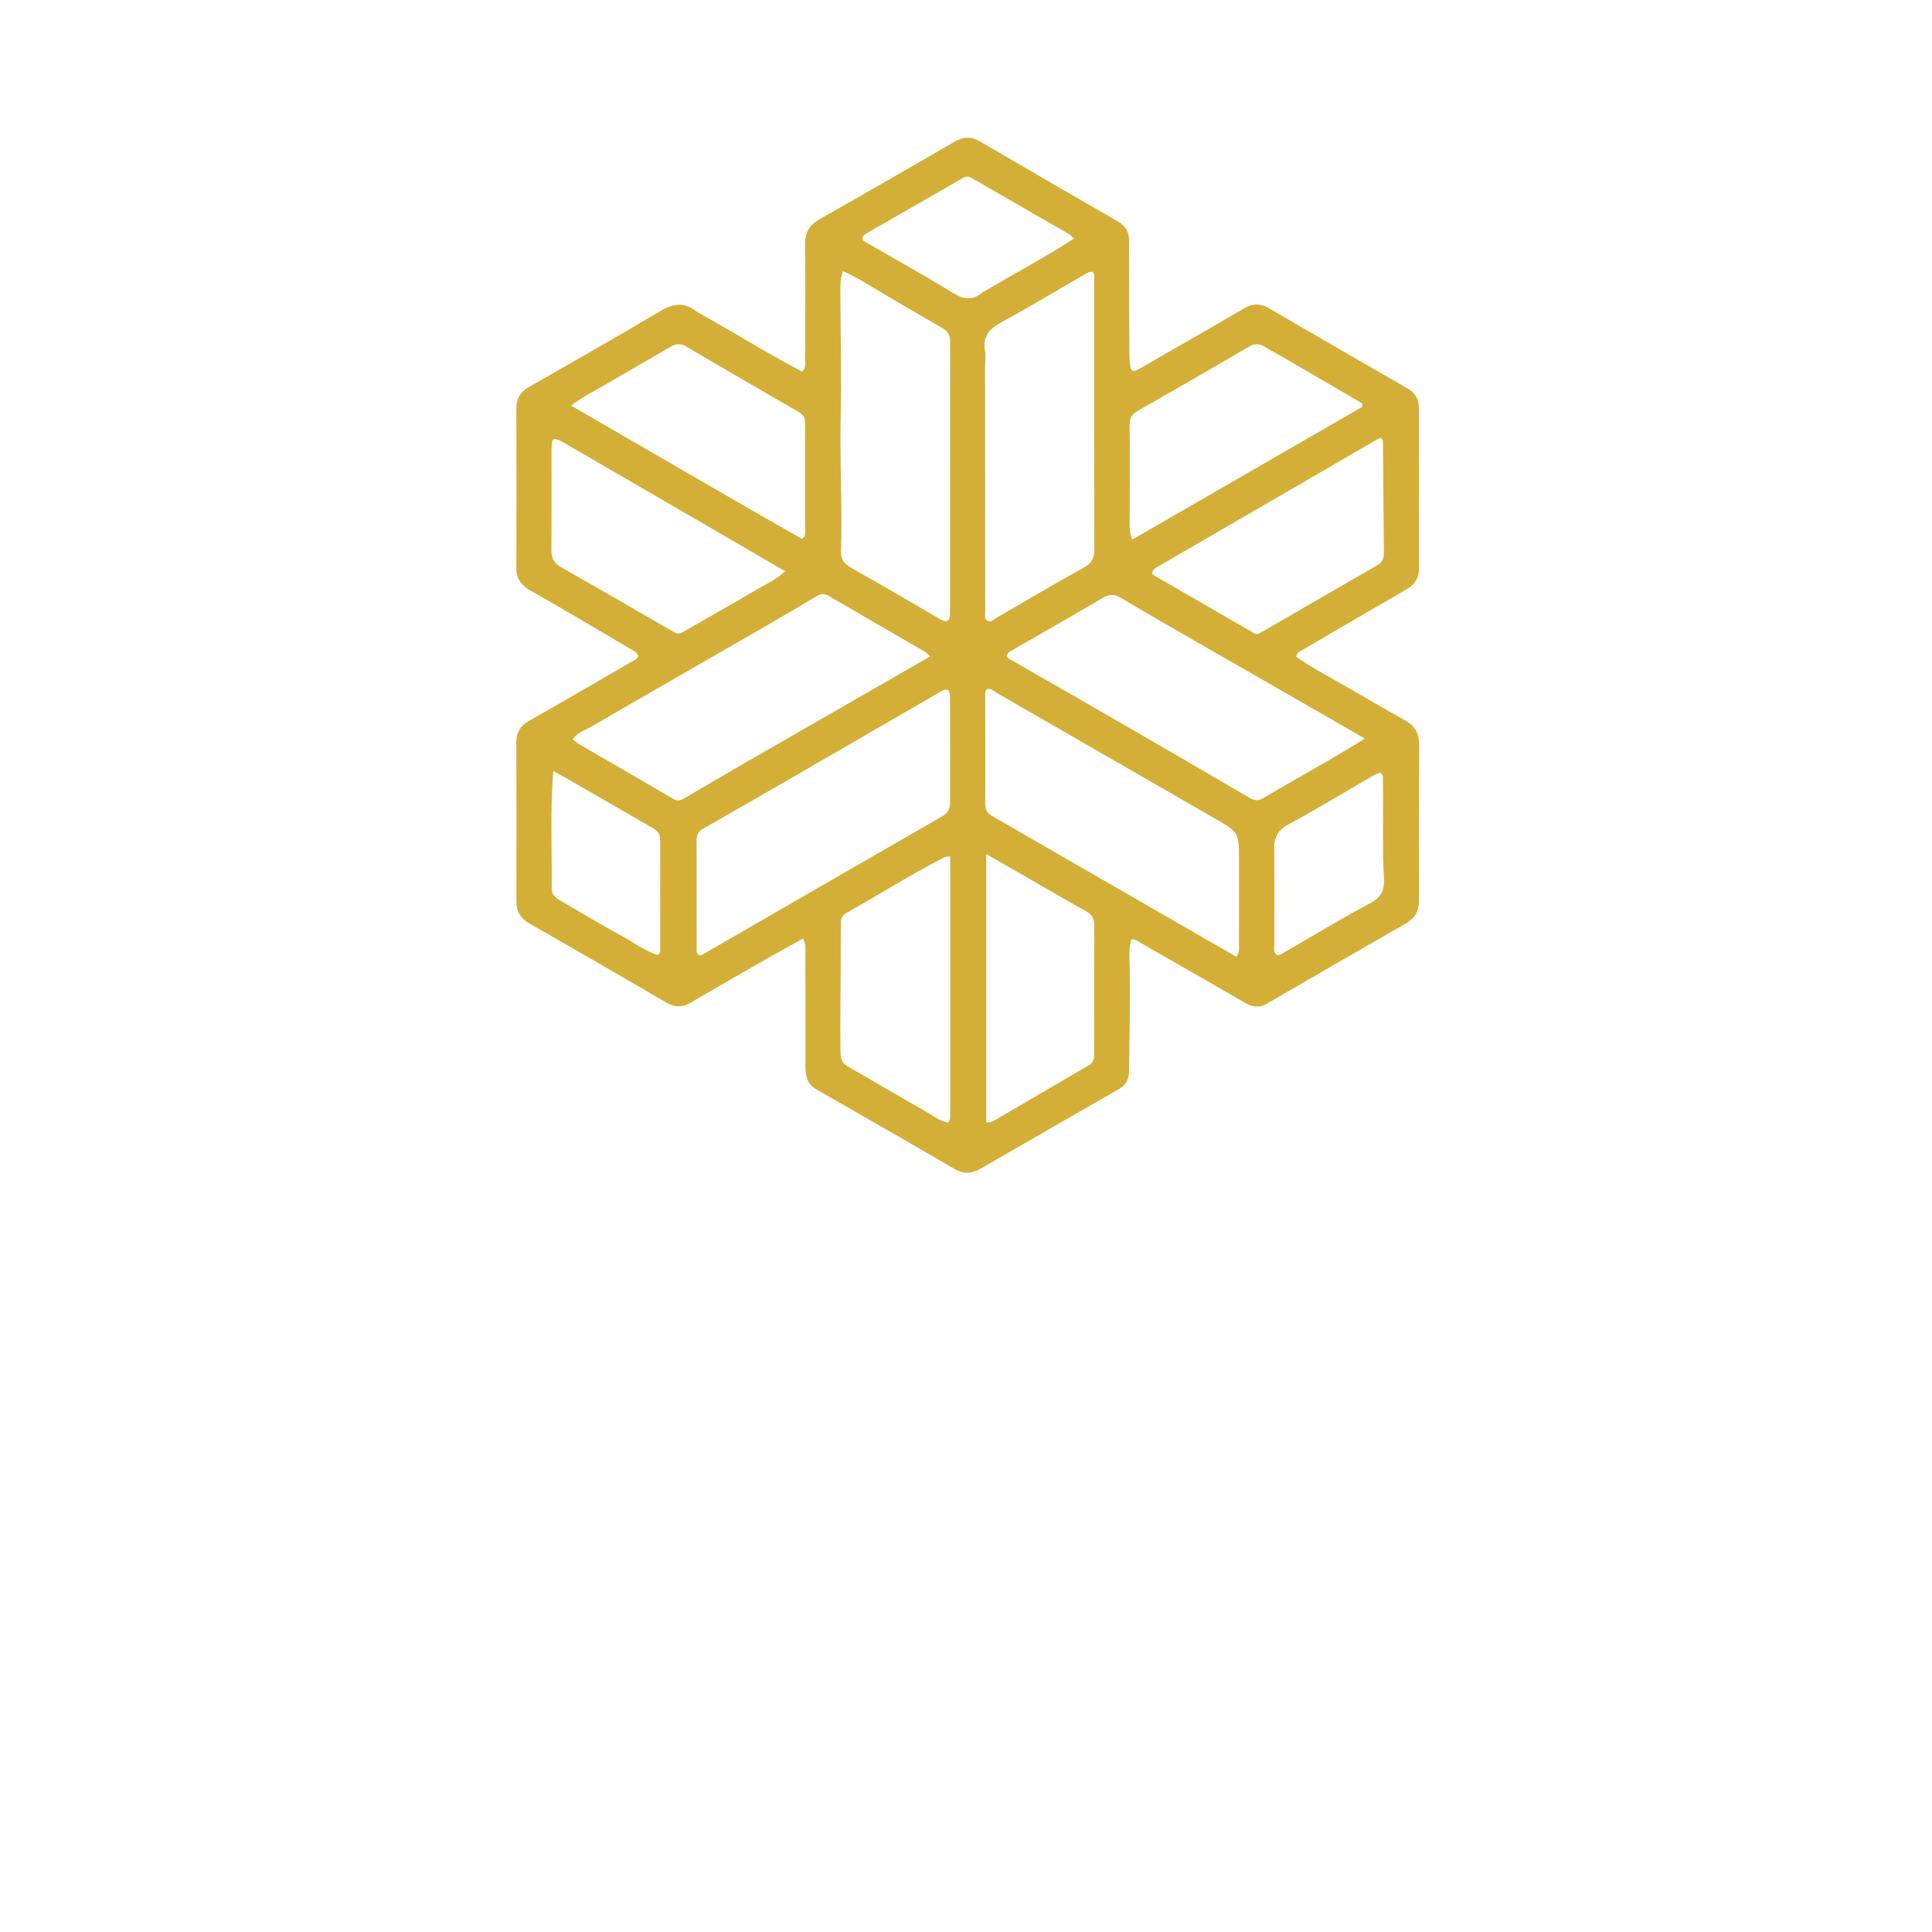
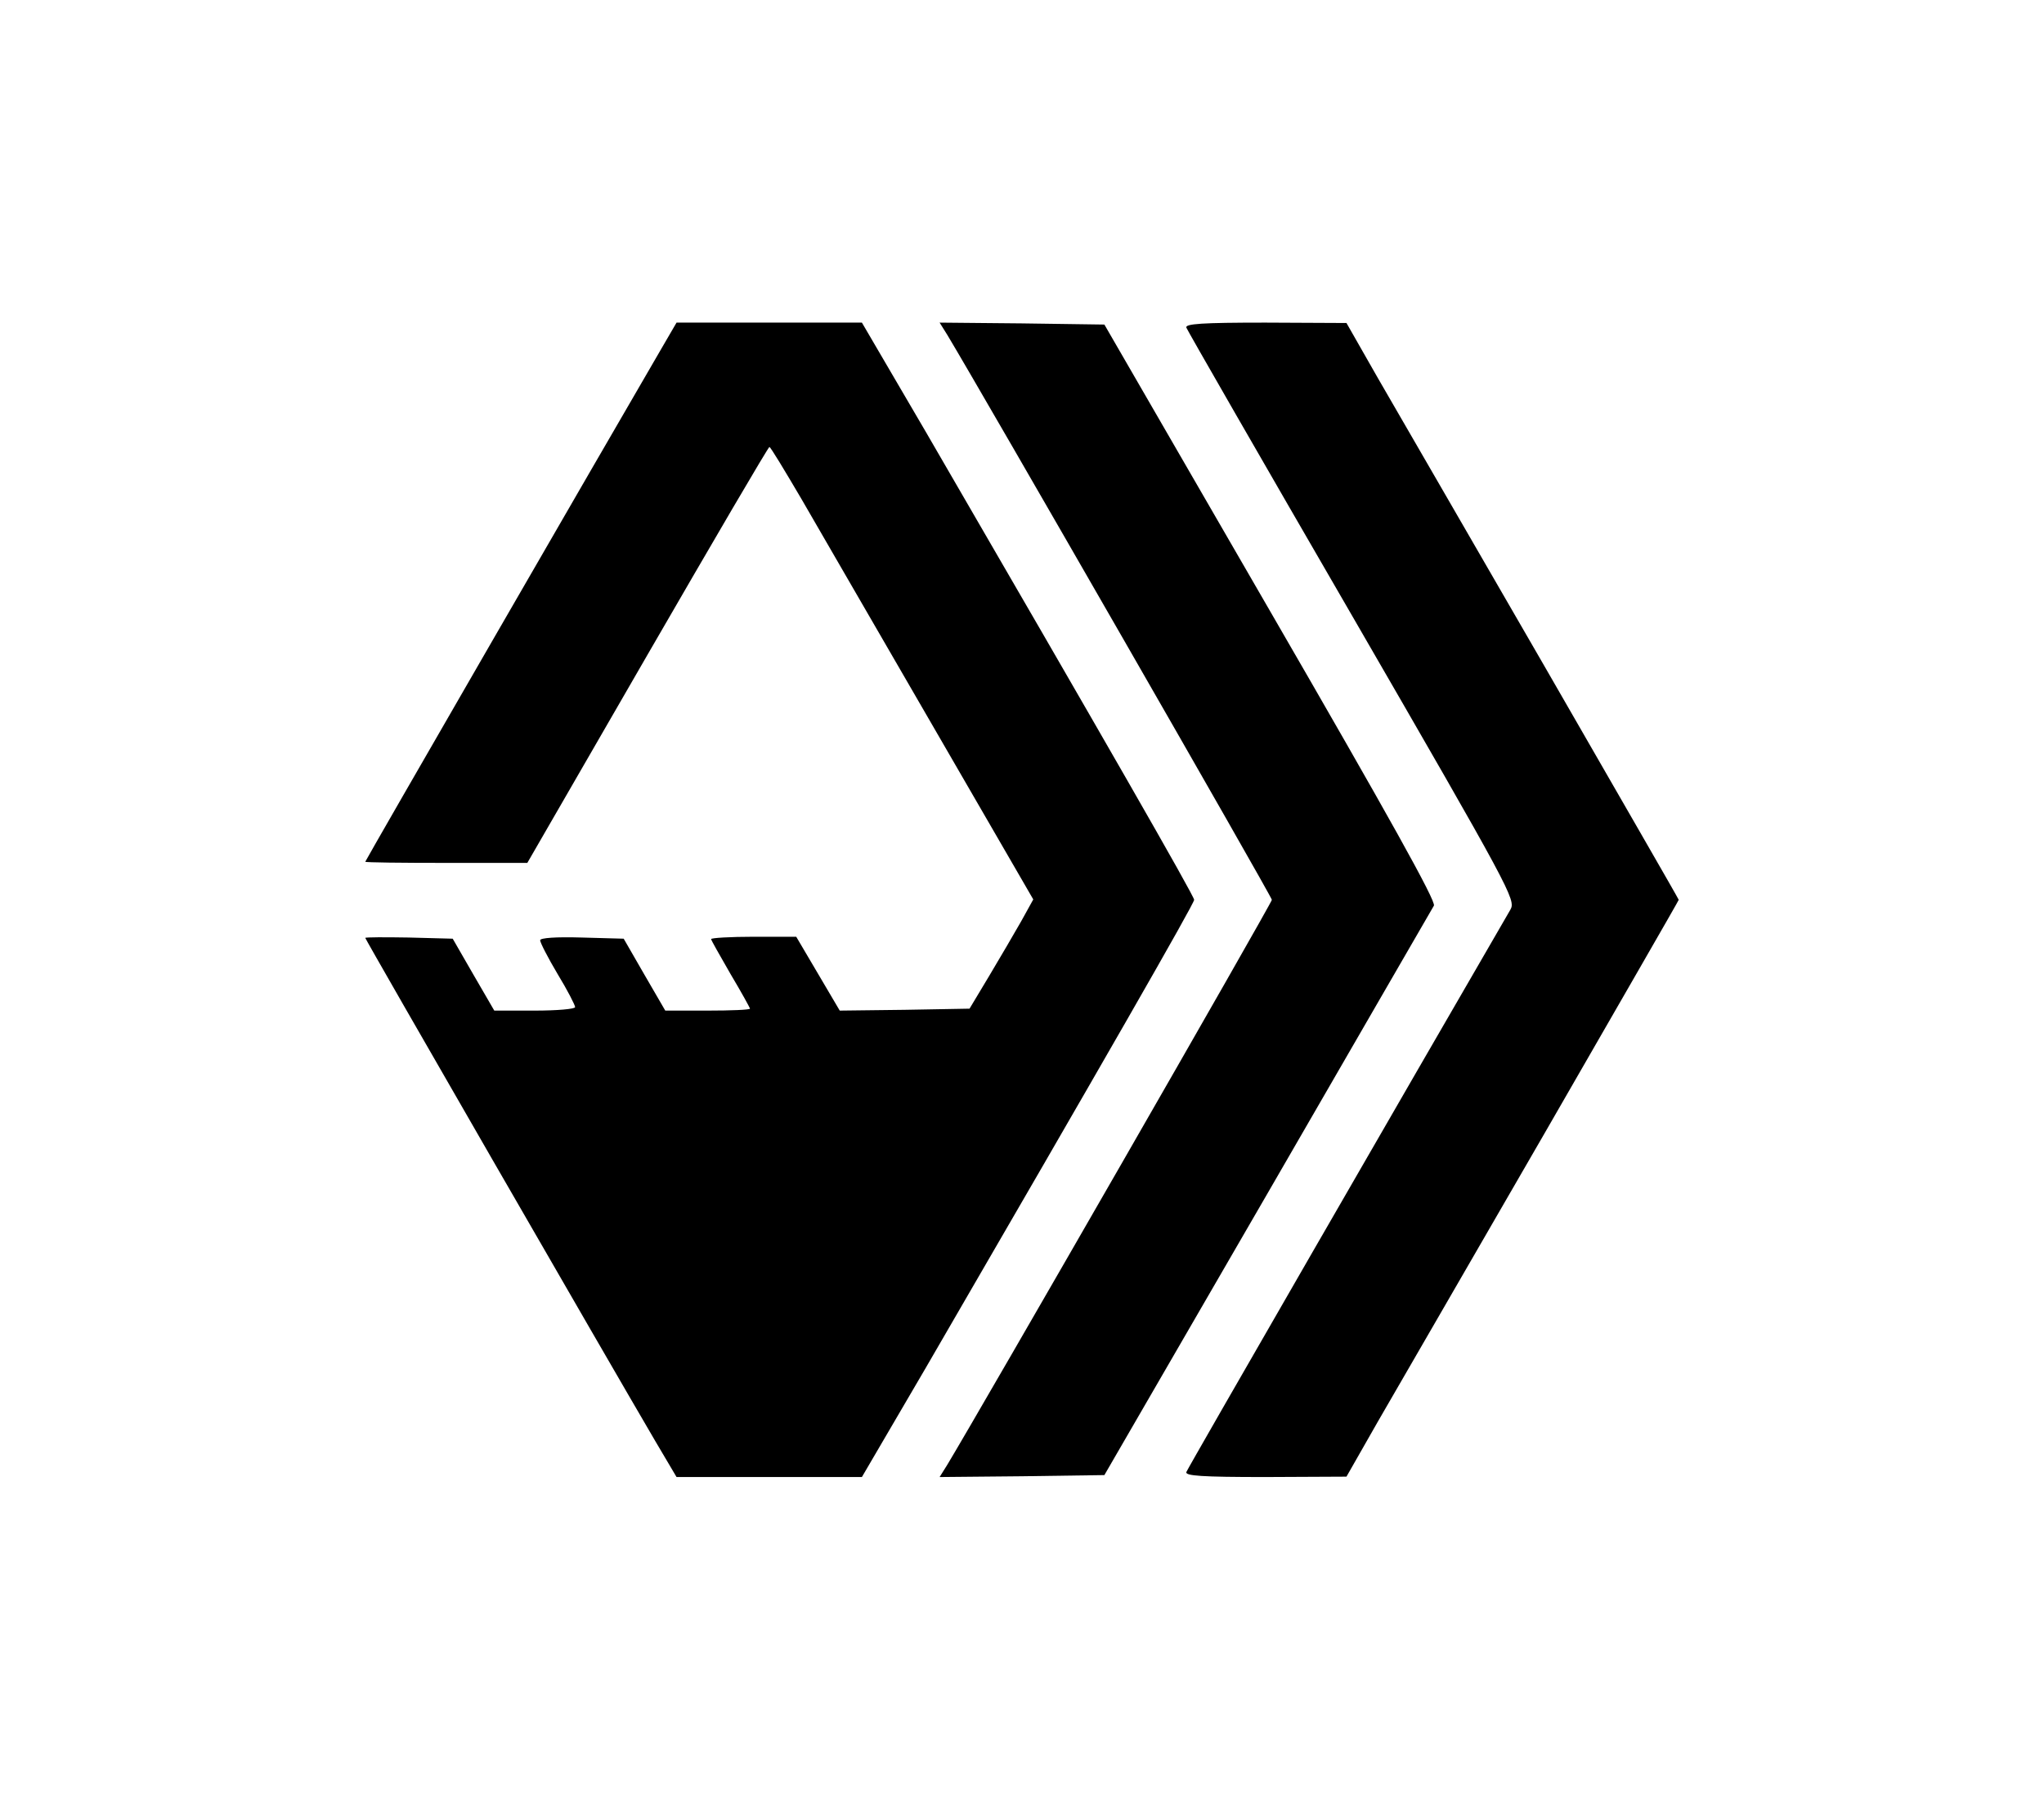
- <svg xmlns="http://www.w3.org/2000/svg" width="1000px" height="1000px" viewBox="0 0 1000 1000" version="1.1">
-   <g id="surface1">
-     <path style=" stroke:none;fill-rule:nonzero;fill:rgb(83.137%,68.627%,21.569%);fill-opacity:1;" d="M 365.273 163.988 C 382.254 173.441 398.402 183.66 415.254 192.336 C 417.355 190.09 416.727 188.035 416.734 186.176 C 416.789 166.324 416.918 146.469 416.699 126.617 C 416.633 120.332 419.031 116.348 424.488 113.27 C 447.707 100.168 470.816 86.875 493.852 73.449 C 498.609 70.68 502.707 70.504 507.492 73.312 C 531.172 87.227 554.934 101.008 578.75 114.684 C 582.793 117.004 584.398 120.113 584.398 124.605 C 584.391 144.605 584.496 164.605 584.57 184.609 C 584.574 185.418 584.68 186.23 584.75 187.039 C 585.223 192.777 585.938 193.082 590.77 190.289 C 608.504 180.031 626.34 169.957 644 159.574 C 648.496 156.93 652.449 157.023 656.781 159.539 C 680.676 173.418 704.586 187.277 728.539 201.059 C 732.684 203.445 734.465 206.992 734.469 211.516 C 734.508 239.18 734.477 266.844 734.465 294.508 C 734.461 299.367 732.145 302.676 727.934 305.102 C 710.039 315.41 692.223 325.855 674.395 336.277 C 673.055 337.062 671.281 337.461 670.852 339.98 C 679.367 345.816 688.719 350.684 697.801 355.969 C 707.781 361.773 717.82 367.484 727.836 373.227 C 732.508 375.906 734.59 379.891 734.566 385.301 C 734.469 412.148 734.445 439 734.496 465.852 C 734.508 471.395 732.574 475.238 727.504 478.117 C 703.469 491.766 679.602 505.715 655.668 519.543 C 651.918 521.707 648.328 521.324 644.605 519.168 C 626.734 508.82 608.801 498.578 590.879 488.32 C 589.367 487.453 588.035 486.121 585.645 486.23 C 584.133 490.5 584.609 495.113 584.703 499.48 C 585.086 517.855 584.555 536.211 584.398 554.578 C 584.363 558.812 582.676 561.691 579.125 563.73 C 555.297 577.414 531.449 591.07 507.672 604.84 C 503.012 607.539 498.801 607.816 493.977 605.008 C 470.238 591.172 446.395 577.516 422.555 563.852 C 417.973 561.227 416.891 557.164 416.906 552.293 C 416.961 532.602 416.914 512.91 416.844 493.219 C 416.836 491.004 417.332 488.672 415.633 485.848 C 409.883 489.02 404.105 492.105 398.422 495.352 C 384.73 503.184 371.043 511.031 357.43 519.004 C 353.199 521.48 349.348 521.516 345.074 519.027 C 321.469 505.277 297.832 491.582 274.102 478.043 C 269.309 475.309 267.242 471.73 267.266 466.219 C 267.395 439.043 267.371 411.863 267.223 384.688 C 267.191 379.398 269.062 375.824 273.719 373.18 C 291.387 363.145 308.93 352.895 326.523 342.734 C 327.914 341.93 329.5 341.387 330.43 339.543 C 329.531 337.141 327.051 336.34 325.066 335.168 C 308.133 325.16 291.207 315.133 274.125 305.383 C 269.312 302.633 267.23 299.094 267.258 293.59 C 267.383 266.414 267.363 239.238 267.246 212.062 C 267.227 206.84 268.902 203.098 273.586 200.422 C 296.457 187.367 319.348 174.34 341.984 160.883 C 348.355 157.098 353.895 156.363 359.938 160.816 C 361.496 161.969 363.285 162.812 365.273 163.988 M 457.668 152.27 C 450.688 148.23 443.973 143.691 436.262 140.34 C 434.781 144.57 434.941 148.453 434.957 152.301 C 435.051 172.957 435.672 193.625 435.16 214.266 C 434.57 238.02 436.094 261.746 435.293 285.48 C 435.152 289.59 437.031 291.895 440.551 293.879 C 455.824 302.496 470.953 311.367 486.109 320.188 C 490.309 322.629 491.746 321.859 491.75 316.566 C 491.797 270.035 491.766 223.504 491.809 176.973 C 491.812 173.723 490.691 171.469 487.789 169.809 C 477.906 164.168 468.117 158.367 457.668 152.27 M 534.008 434.207 C 569.355 454.566 604.703 474.926 639.988 495.246 C 641.684 492.719 641.285 491.047 641.289 489.457 C 641.316 474.812 641.305 460.164 641.305 445.52 C 641.301 430.684 641.238 430.793 628.504 423.48 C 591.137 402.02 553.832 380.449 516.48 358.969 C 514.734 357.965 513.191 356.211 510.957 356.637 C 509.871 357.422 509.957 358.445 509.957 359.402 C 509.965 378.441 510.016 397.48 509.977 416.52 C 509.973 419.328 511.223 421.008 513.566 422.34 C 520.211 426.113 526.781 430.02 534.008 434.207 M 509.887 189.941 C 509.906 232.211 509.926 274.48 509.961 316.75 C 509.961 318.324 509.348 320.238 510.961 321.27 C 512.898 322.508 514.266 320.641 515.723 319.801 C 530.637 311.207 545.398 302.34 560.496 294.078 C 564.832 291.703 566.461 289.191 566.445 284.297 C 566.285 237.965 566.367 191.633 566.352 145.301 C 566.352 143.742 566.801 142.039 565.414 140.629 C 563.375 140.621 561.785 141.84 560.148 142.781 C 546.352 150.719 532.738 158.996 518.738 166.559 C 512.34 170.016 508.445 173.941 509.836 181.664 C 510.262 184.023 509.895 186.527 509.887 189.941 M 410.453 402.223 C 394.961 411.141 379.5 420.117 363.941 428.918 C 361.242 430.445 360.531 432.406 360.539 435.266 C 360.605 453.324 360.547 471.387 360.59 489.449 C 360.594 491.145 360.035 493.078 361.676 494.406 C 363.012 494.707 363.902 493.914 364.875 493.355 C 405.84 469.703 446.797 446.035 487.793 422.441 C 490.754 420.738 491.754 418.266 491.758 415.176 C 491.785 397.113 491.828 379.051 491.73 360.988 C 491.707 356.684 490.348 355.98 486.648 358.113 C 461.438 372.664 436.254 387.262 410.453 402.223 M 618.199 331.566 C 605.543 324.238 592.801 317.047 580.273 309.496 C 576.66 307.316 573.961 307.59 570.473 309.648 C 555.074 318.742 539.52 327.57 524.031 336.512 C 522.809 337.219 521.266 337.664 521.098 339.48 C 521.633 341.051 523.148 341.449 524.387 342.16 C 542.414 352.523 560.473 362.832 578.477 373.242 C 601.262 386.414 624.02 399.637 646.73 412.938 C 649.254 414.418 651.172 414.664 653.832 413.086 C 664.734 406.617 675.816 400.453 686.785 394.098 C 693.031 390.477 699.191 386.699 706.52 382.316 C 676.523 365.074 647.676 348.496 618.199 331.566 M 388.711 393.055 C 419.461 375.383 450.211 357.711 481.457 339.758 C 480.051 338.473 479.543 337.824 478.883 337.438 C 462.164 327.727 445.41 318.07 428.719 308.309 C 426.355 306.926 424.539 307.492 422.426 308.75 C 412.938 314.402 403.414 320.008 393.844 325.523 C 364.277 342.559 334.648 359.484 305.152 376.641 C 302.246 378.332 298.512 379.203 296.535 382.734 C 297.605 383.582 298.406 384.395 299.359 384.949 C 315.781 394.492 332.246 403.973 348.637 413.578 C 350.688 414.781 352.172 414.387 353.996 413.312 C 365.332 406.633 376.711 400.027 388.711 393.055 M 491.855 574.387 C 491.855 530.77 491.855 487.152 491.855 443.32 C 489.93 443.508 489.387 443.418 488.996 443.621 C 471.516 452.652 454.828 463.082 437.746 472.82 C 435.664 474.004 435.199 475.781 435.207 478.148 C 435.242 491.949 435.07 505.746 435.004 519.547 C 434.961 527.84 434.887 536.137 435.023 544.43 C 435.07 547.316 435.422 550.074 438.586 551.871 C 451.734 559.32 464.66 567.156 477.855 574.516 C 482.008 576.832 485.77 580.145 490.789 581.055 C 492.188 579.152 491.75 577.152 491.855 574.387 M 548.387 463.867 C 535.977 456.715 523.562 449.562 510.469 442.016 C 510.469 489.285 510.469 535.133 510.469 580.938 C 512.883 581.137 514.289 580.172 515.652 579.379 C 531.676 570.055 547.645 560.641 563.672 551.324 C 566.051 549.941 566.348 547.906 566.348 545.527 C 566.324 523.391 566.258 501.258 566.402 479.121 C 566.426 475.32 564.941 473.105 561.734 471.418 C 557.422 469.148 553.254 466.602 548.387 463.867 M 373.469 276.5 C 346.191 260.676 318.918 244.848 291.637 229.027 C 286.508 226.051 285.48 226.605 285.473 232.469 C 285.449 249.875 285.582 267.285 285.379 284.688 C 285.328 288.984 286.797 291.551 290.52 293.656 C 310.027 304.691 329.441 315.887 348.809 327.168 C 350.957 328.418 352.316 327.805 354.102 326.773 C 367.188 319.215 380.371 311.816 393.402 304.168 C 397.543 301.738 402.047 299.777 406.293 295.648 C 395.297 289.203 384.711 282.996 373.469 276.5 M 389.461 264.301 C 398.129 269.238 406.793 274.172 415.117 278.914 C 416.805 277.801 416.719 276.762 416.719 275.812 C 416.723 256.793 416.684 237.77 416.727 218.75 C 416.73 215.68 415.043 214.188 412.602 212.777 C 393.465 201.746 374.367 190.656 355.324 179.469 C 352.461 177.785 350.105 177.695 347.207 179.41 C 336.168 185.953 324.957 192.203 313.922 198.75 C 308.129 202.191 301.934 205.031 295.605 209.941 C 327.207 228.238 358.023 246.086 389.461 264.301 M 666.066 186.031 C 662.25 183.859 658.379 181.785 654.637 179.488 C 651.664 177.668 649.141 177.832 646.066 179.641 C 627.012 190.828 607.867 201.871 588.672 212.812 C 585.551 214.59 584.613 216.672 584.664 220.258 C 584.879 236.5 584.711 252.746 584.688 268.992 C 584.684 272.18 584.445 275.402 586.078 279.273 C 625.91 256.289 665.43 233.477 704.953 210.668 C 705.004 210.047 705.055 209.426 705.105 208.809 C 692.293 201.348 679.477 193.887 666.066 186.031 M 598.816 293.582 C 597.832 294.512 596.023 294.828 596.469 297.324 C 613.914 307.391 631.633 317.598 649.332 327.852 C 650.562 328.566 651.395 328.121 652.438 327.516 C 672.539 315.855 692.648 304.207 712.793 292.625 C 715.359 291.148 716.324 289.195 716.293 286.258 C 716.078 267.398 715.996 248.535 715.844 229.676 C 715.836 228.598 716.086 227.32 714.379 226.676 C 713.418 227.18 712.262 227.734 711.156 228.379 C 696.121 237.109 681.102 245.867 666.059 254.59 C 643.844 267.469 621.617 280.332 598.816 293.582 M 508.406 151.441 C 524.039 142.129 540.172 133.629 555.754 123.617 C 554.703 122.414 554.375 121.785 553.859 121.484 C 536.84 111.66 519.785 101.891 502.785 92.031 C 500.656 90.797 499.188 91.699 497.438 92.707 C 481.531 101.867 465.594 110.965 449.672 120.098 C 448.293 120.891 446.734 121.562 446.285 123.383 C 446.703 124.816 447.969 125.262 449.082 125.902 C 463.996 134.512 479.031 142.914 493.73 151.871 C 498.832 154.977 503.105 155.734 508.406 151.441 M 705.051 404.785 C 692.398 412.113 679.91 419.738 667.023 426.629 C 661.496 429.582 659.449 433.352 659.52 439.34 C 659.711 456.082 659.555 472.828 659.59 489.57 C 659.594 491.25 659.066 493.227 661.07 494.324 C 662.875 494.395 664.156 493.285 665.535 492.488 C 680.168 484.051 694.594 475.234 709.5 467.32 C 715.148 464.328 716.648 460.359 716.34 454.871 C 715.398 438.141 716.113 421.395 715.797 404.66 C 715.766 403.102 716.242 401.371 714.5 399.945 C 711.238 400.637 708.66 402.957 705.051 404.785 M 285.551 460.586 C 285.898 463.527 287.969 464.945 290.32 466.293 C 300.324 472.027 310.129 478.121 320.285 483.562 C 327.062 487.195 333.266 492.016 340.492 494.371 C 341.758 493.426 341.719 492.395 341.719 491.449 C 341.711 472.434 341.633 453.418 341.695 434.402 C 341.703 431.25 339.906 429.789 337.543 428.43 C 324.594 420.98 311.672 413.48 298.73 406.016 C 295.004 403.863 291.242 401.773 286.379 399.02 C 284.691 419.996 285.789 439.898 285.551 460.586 Z M 285.551 460.586 " />
+ <svg xmlns="http://www.w3.org/2000/svg" version="1.0" width="526pt" height="463pt" viewBox="0 0 526 463" preserveAspectRatio="xMidYMid meet">
+   <g transform="translate(0,463) scale(0.1,-0.1)" fill="#000000" stroke="none">
+     <path d="M1702 3733 c-148 -254 -762 -1317 -762 -1320 0 -2 94 -3 208 -3 l209 0 309 535 c170 294 311 535 314 535 3 0 39 -60 82 -133 42 -72 193 -334 337 -582 l260 -449 -31 -56 c-17 -30 -54 -93 -82 -140 l-51 -85 -167 -3 -167 -2 -56 95 -56 95 -109 0 c-61 0 -110 -3 -110 -6 0 -3 23 -43 50 -90 28 -47 50 -87 50 -89 0 -3 -49 -5 -109 -5 l-109 0 -54 93 -53 92 -108 3 c-67 2 -107 -1 -107 -7 0 -6 20 -45 45 -87 25 -41 45 -80 45 -85 0 -5 -47 -9 -104 -9 l-104 0 -54 93 -53 92 -113 3 c-61 1 -112 1 -112 -1 0 -4 628 -1093 746 -1294 l55 -93 238 0 239 0 165 282 c457 787 690 1193 690 1203 0 10 -233 416 -690 1203 l-165 282 -239 0 -238 0 -39 -67z" />
+     <path d="M2438 3768 c88 -146 835 -1445 835 -1453 0 -8 -747 -1307 -835 -1453 l-20 -32 212 2 212 3 420 725 c231 399 423 732 428 740 6 11 -115 228 -420 755 l-428 740 -212 3 -212 2 20 -32z" />
+     <path d="M3053 3787 c2 -6 194 -340 427 -742 409 -707 421 -730 407 -755 -257 -443 -831 -1438 -834 -1447 -4 -10 40 -13 203 -13 l209 1 81 142 c45 78 238 411 428 740 190 330 346 600 346 602 0 2 -156 272 -346 602 -190 329 -383 662 -428 740 l-81 142 -209 1 c-163 0 -207 -3 -203 -13z" />
  </g>
</svg>
